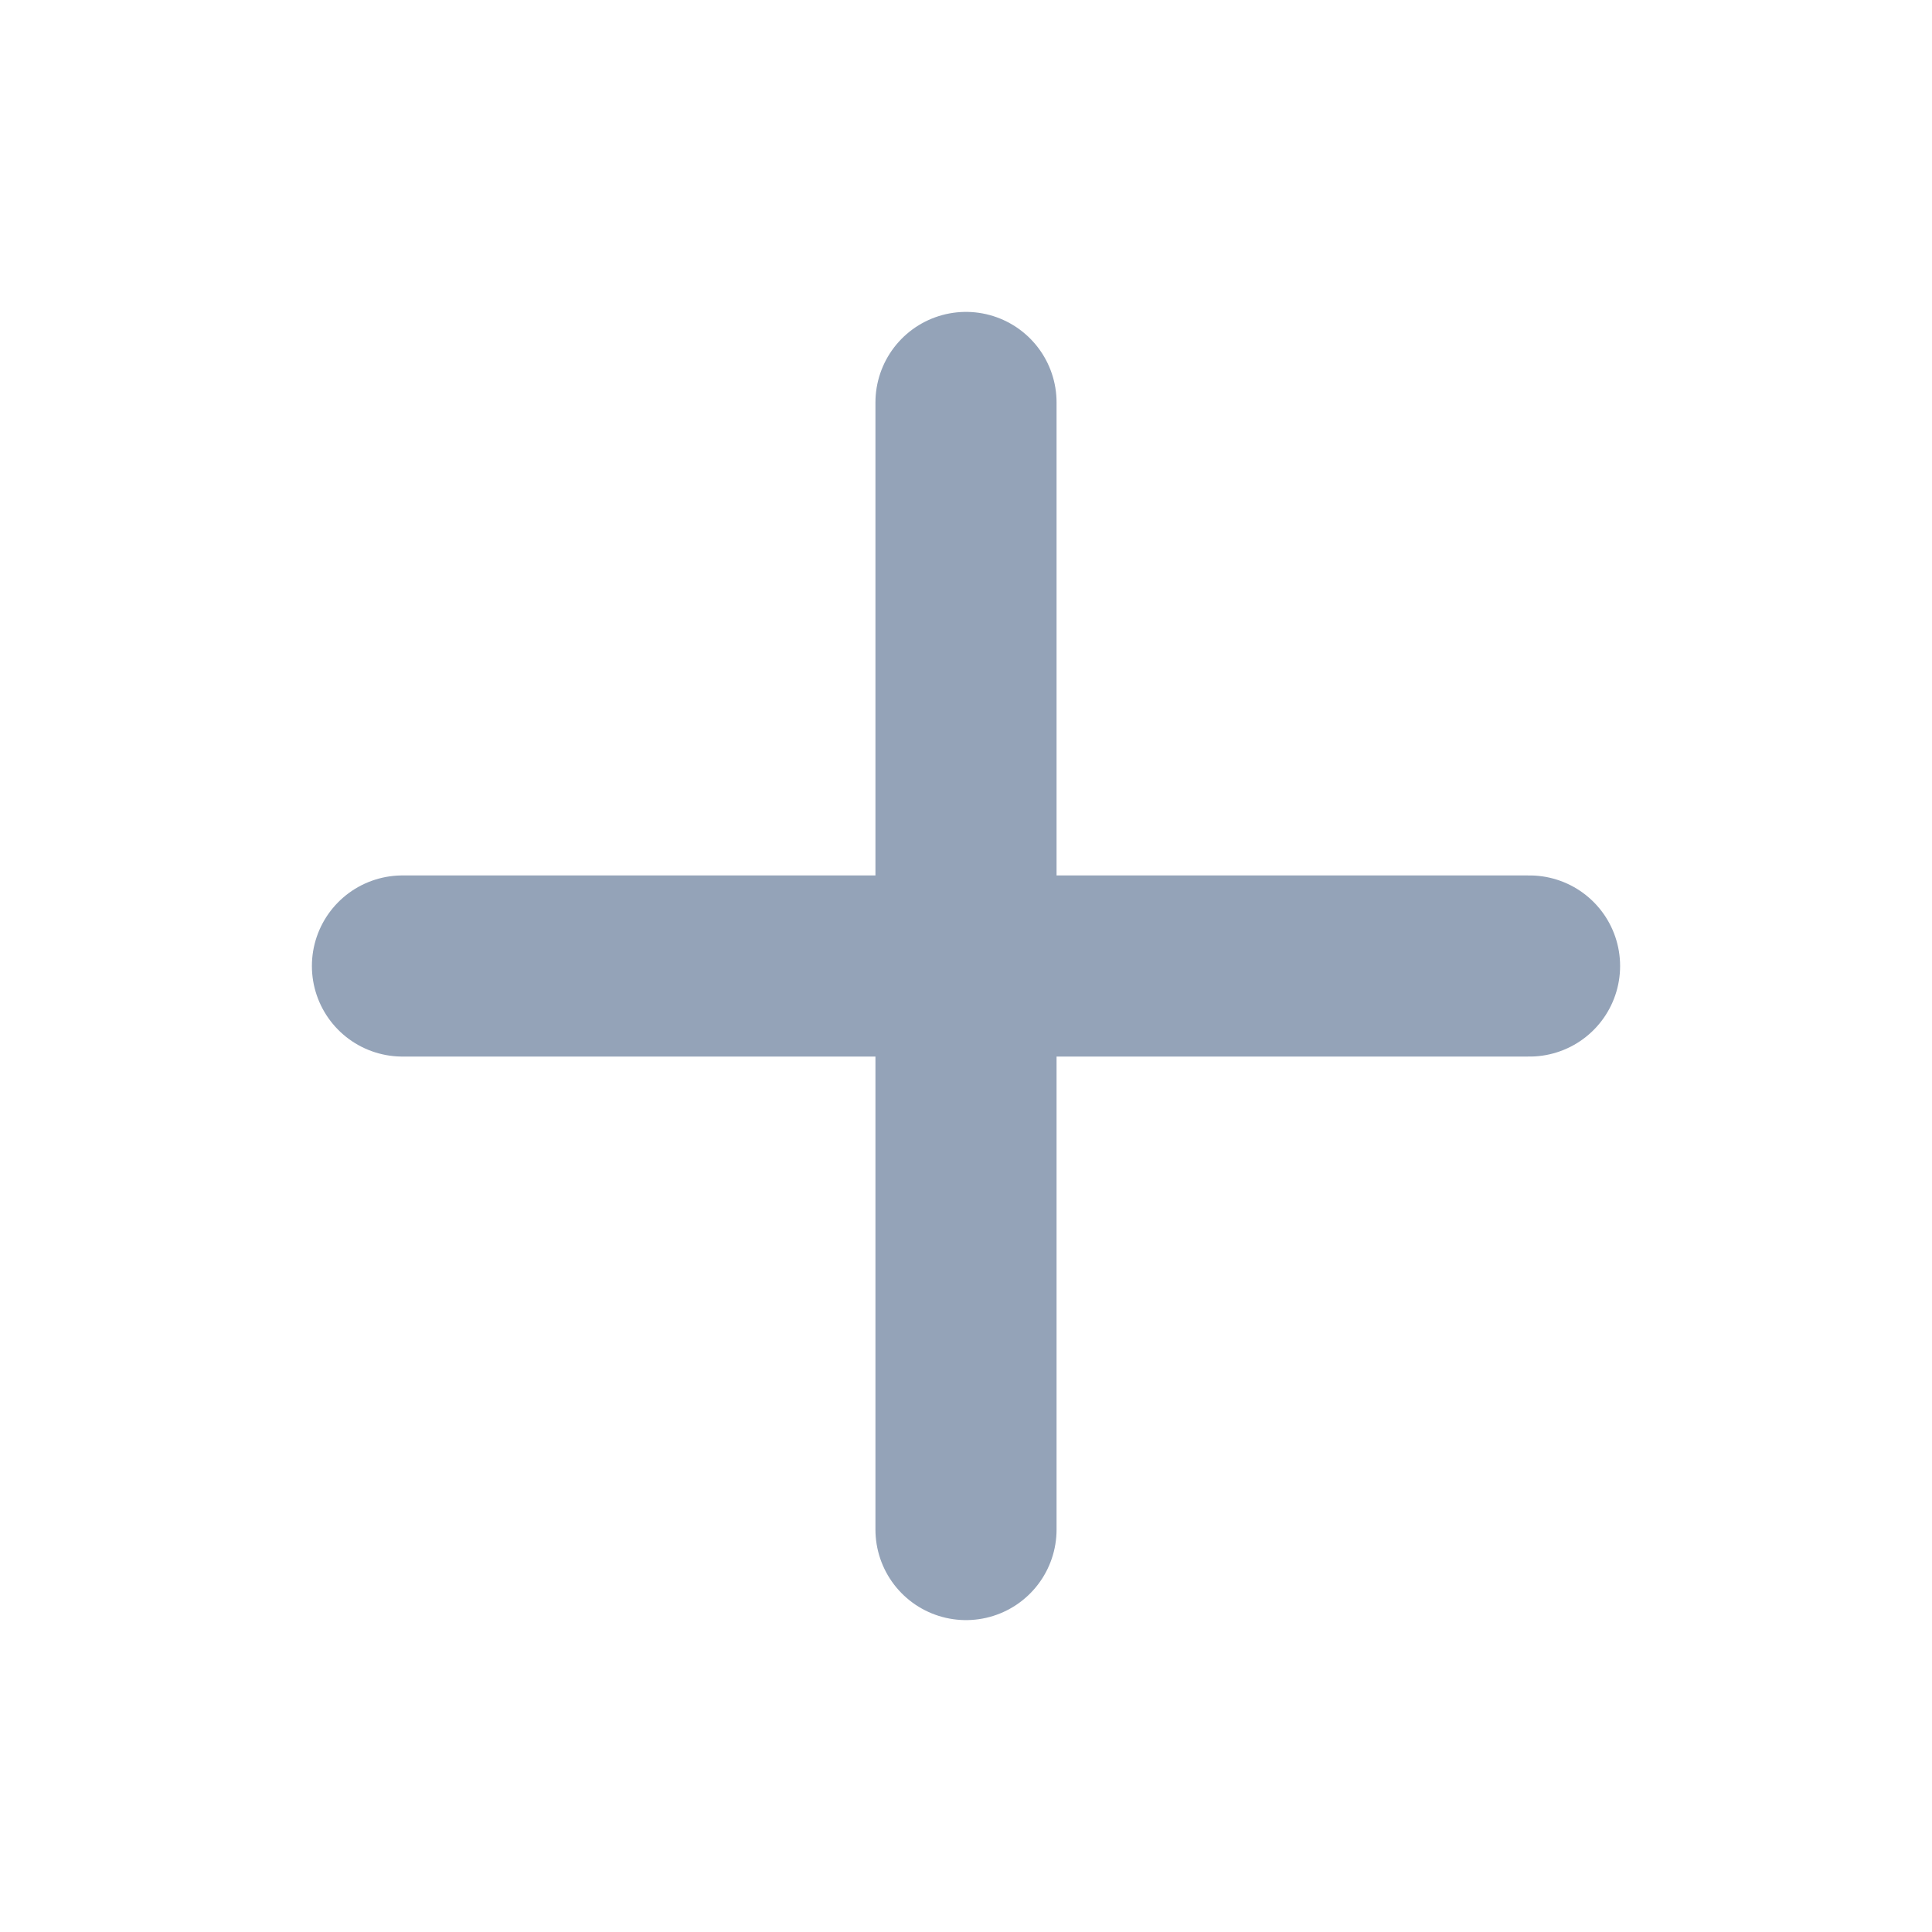
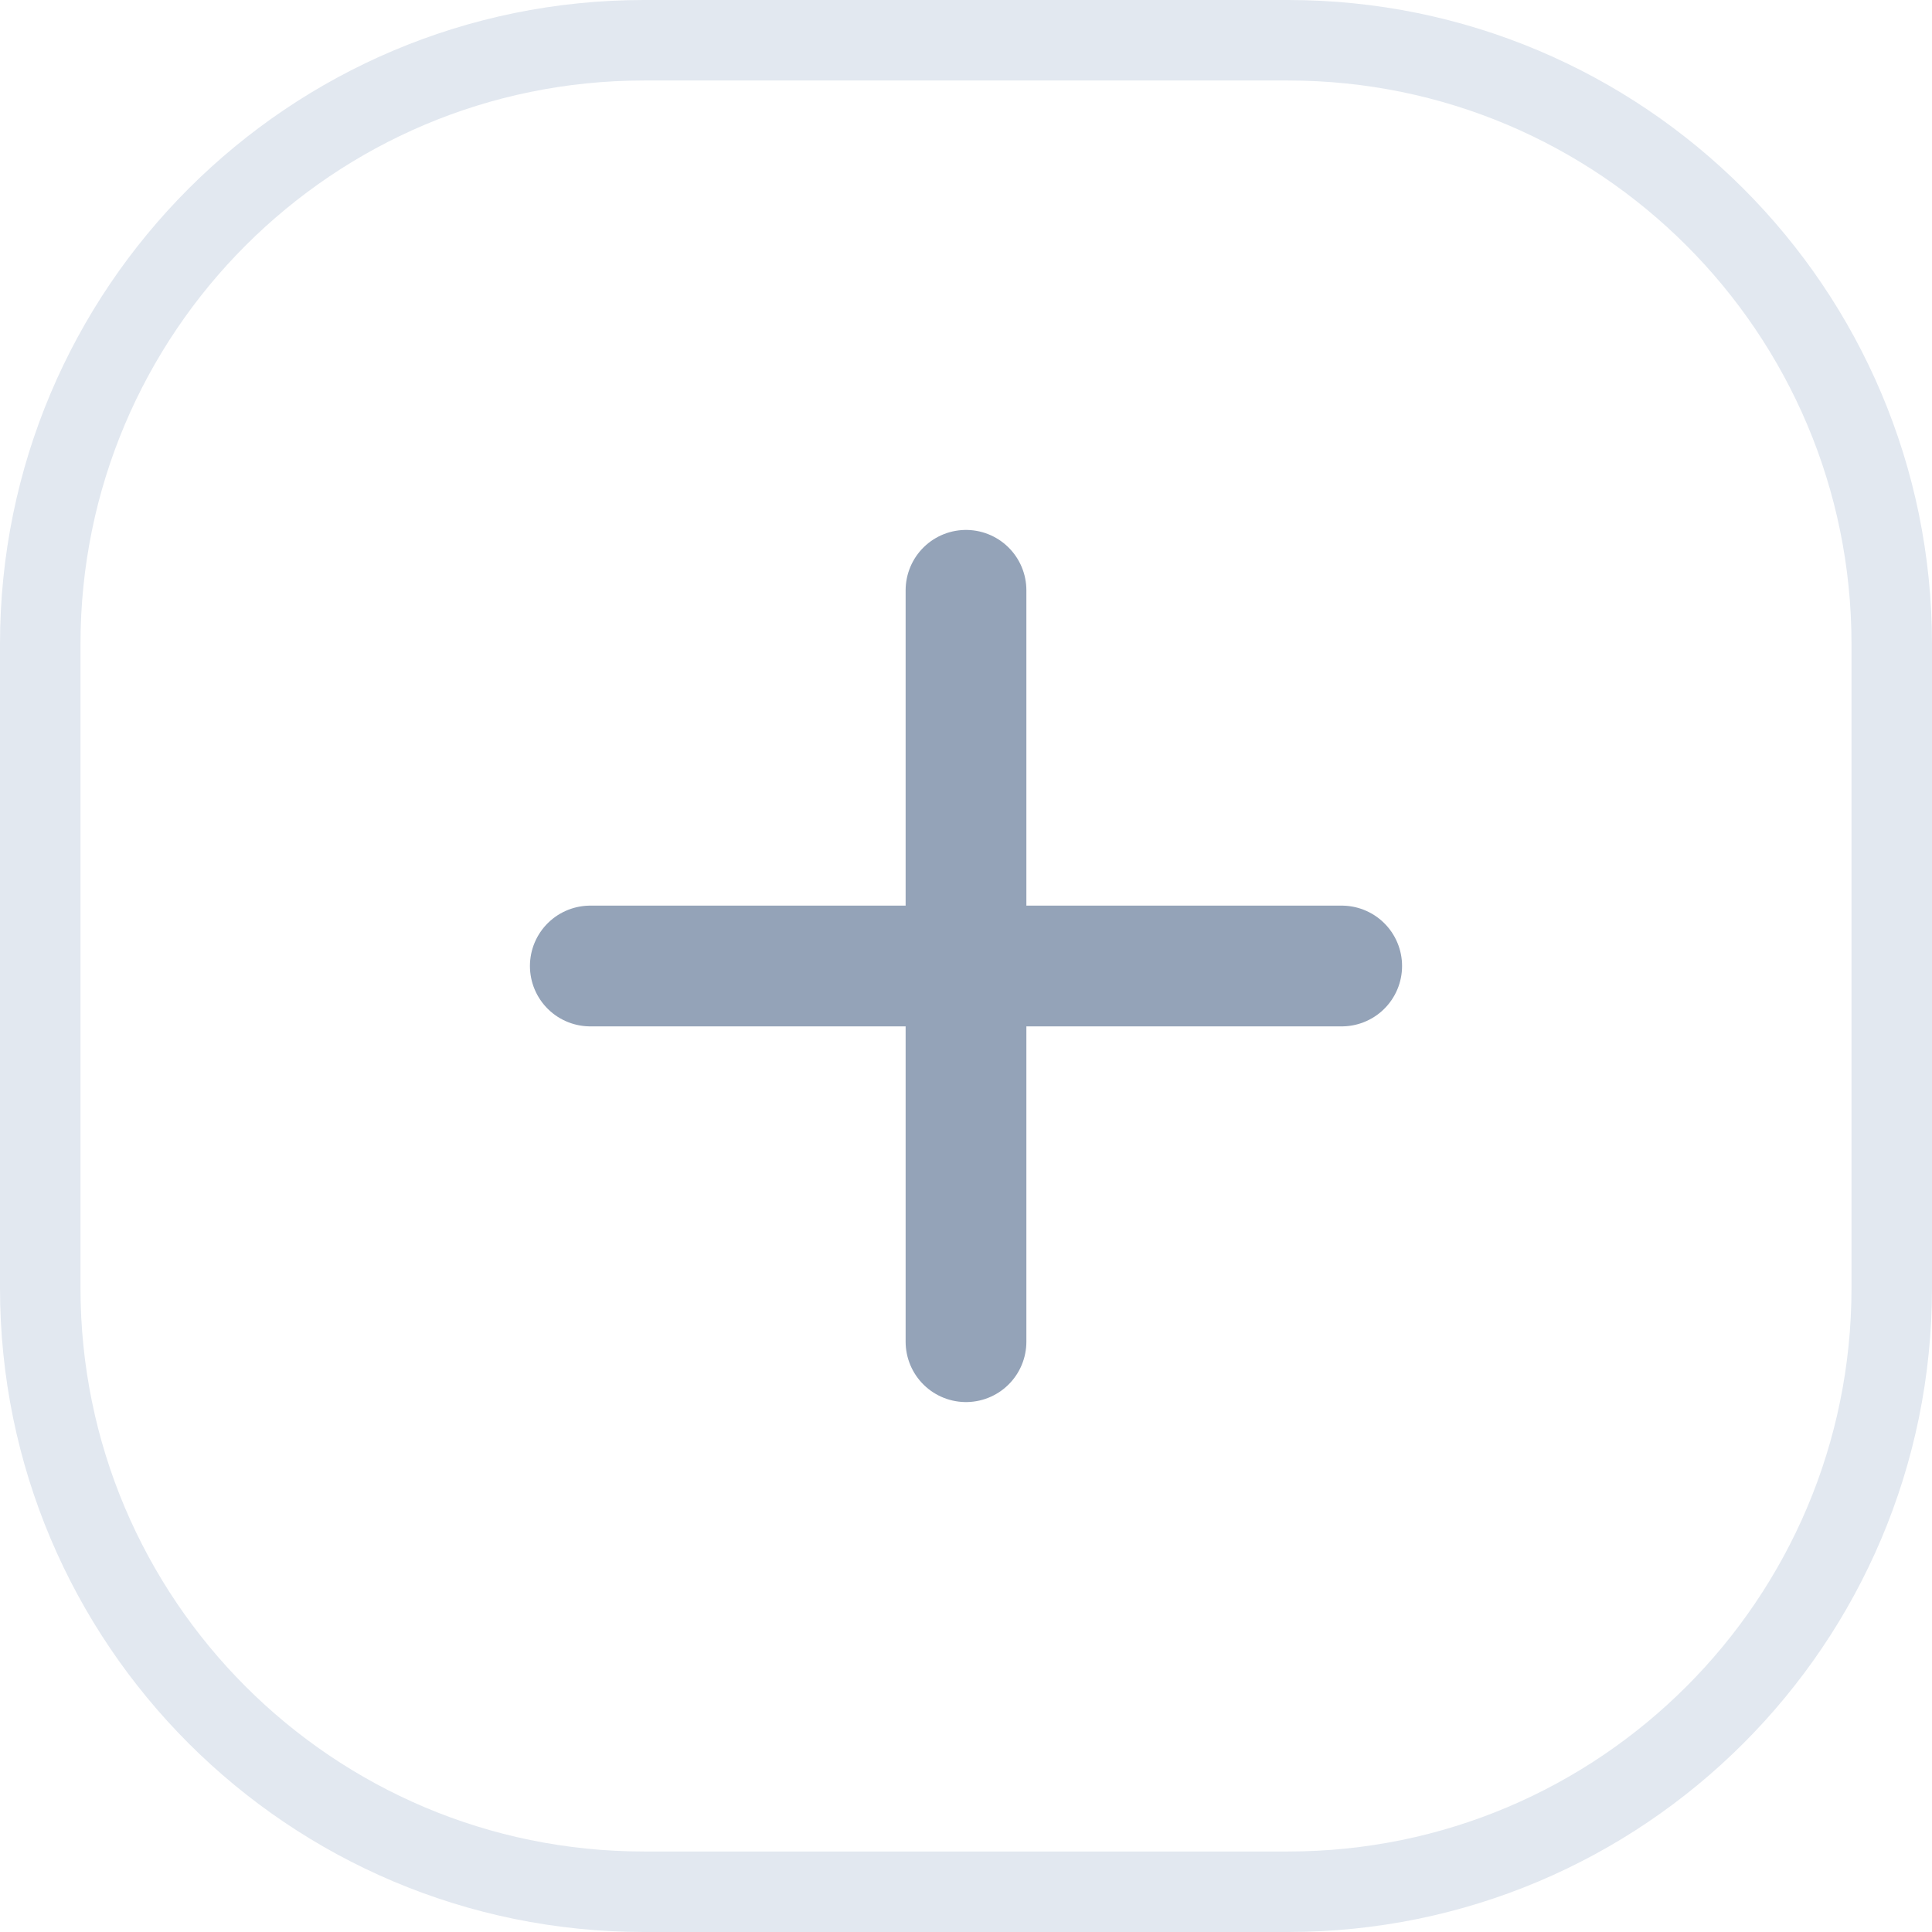
- <svg xmlns="http://www.w3.org/2000/svg" width="16" height="16" viewBox="0 0 16 16" fill="none">
-   <path d="M8 3.333V12.667" stroke="#94A3B8" stroke-width="1.5" stroke-linecap="round" stroke-linejoin="round" />
-   <path d="M3.333 8H12.667" stroke="#94A3B8" stroke-width="1.5" stroke-linecap="round" stroke-linejoin="round" />
+ <svg xmlns="http://www.w3.org/2000/svg" width="24" height="24" viewBox="0 0 24 24" fill="none">
+   <path d="M12 7.333V16.667" stroke="#94A3B8" stroke-width="1.5" stroke-linecap="round" stroke-linejoin="round" />
+   <path d="M7.333 12H16.667" stroke="#94A3B8" stroke-width="1.5" stroke-linecap="round" stroke-linejoin="round" />
+   <rect x="0.5" y="0.5" width="23" height="23" rx="7.5" stroke="#E2E8F0" />
</svg>
